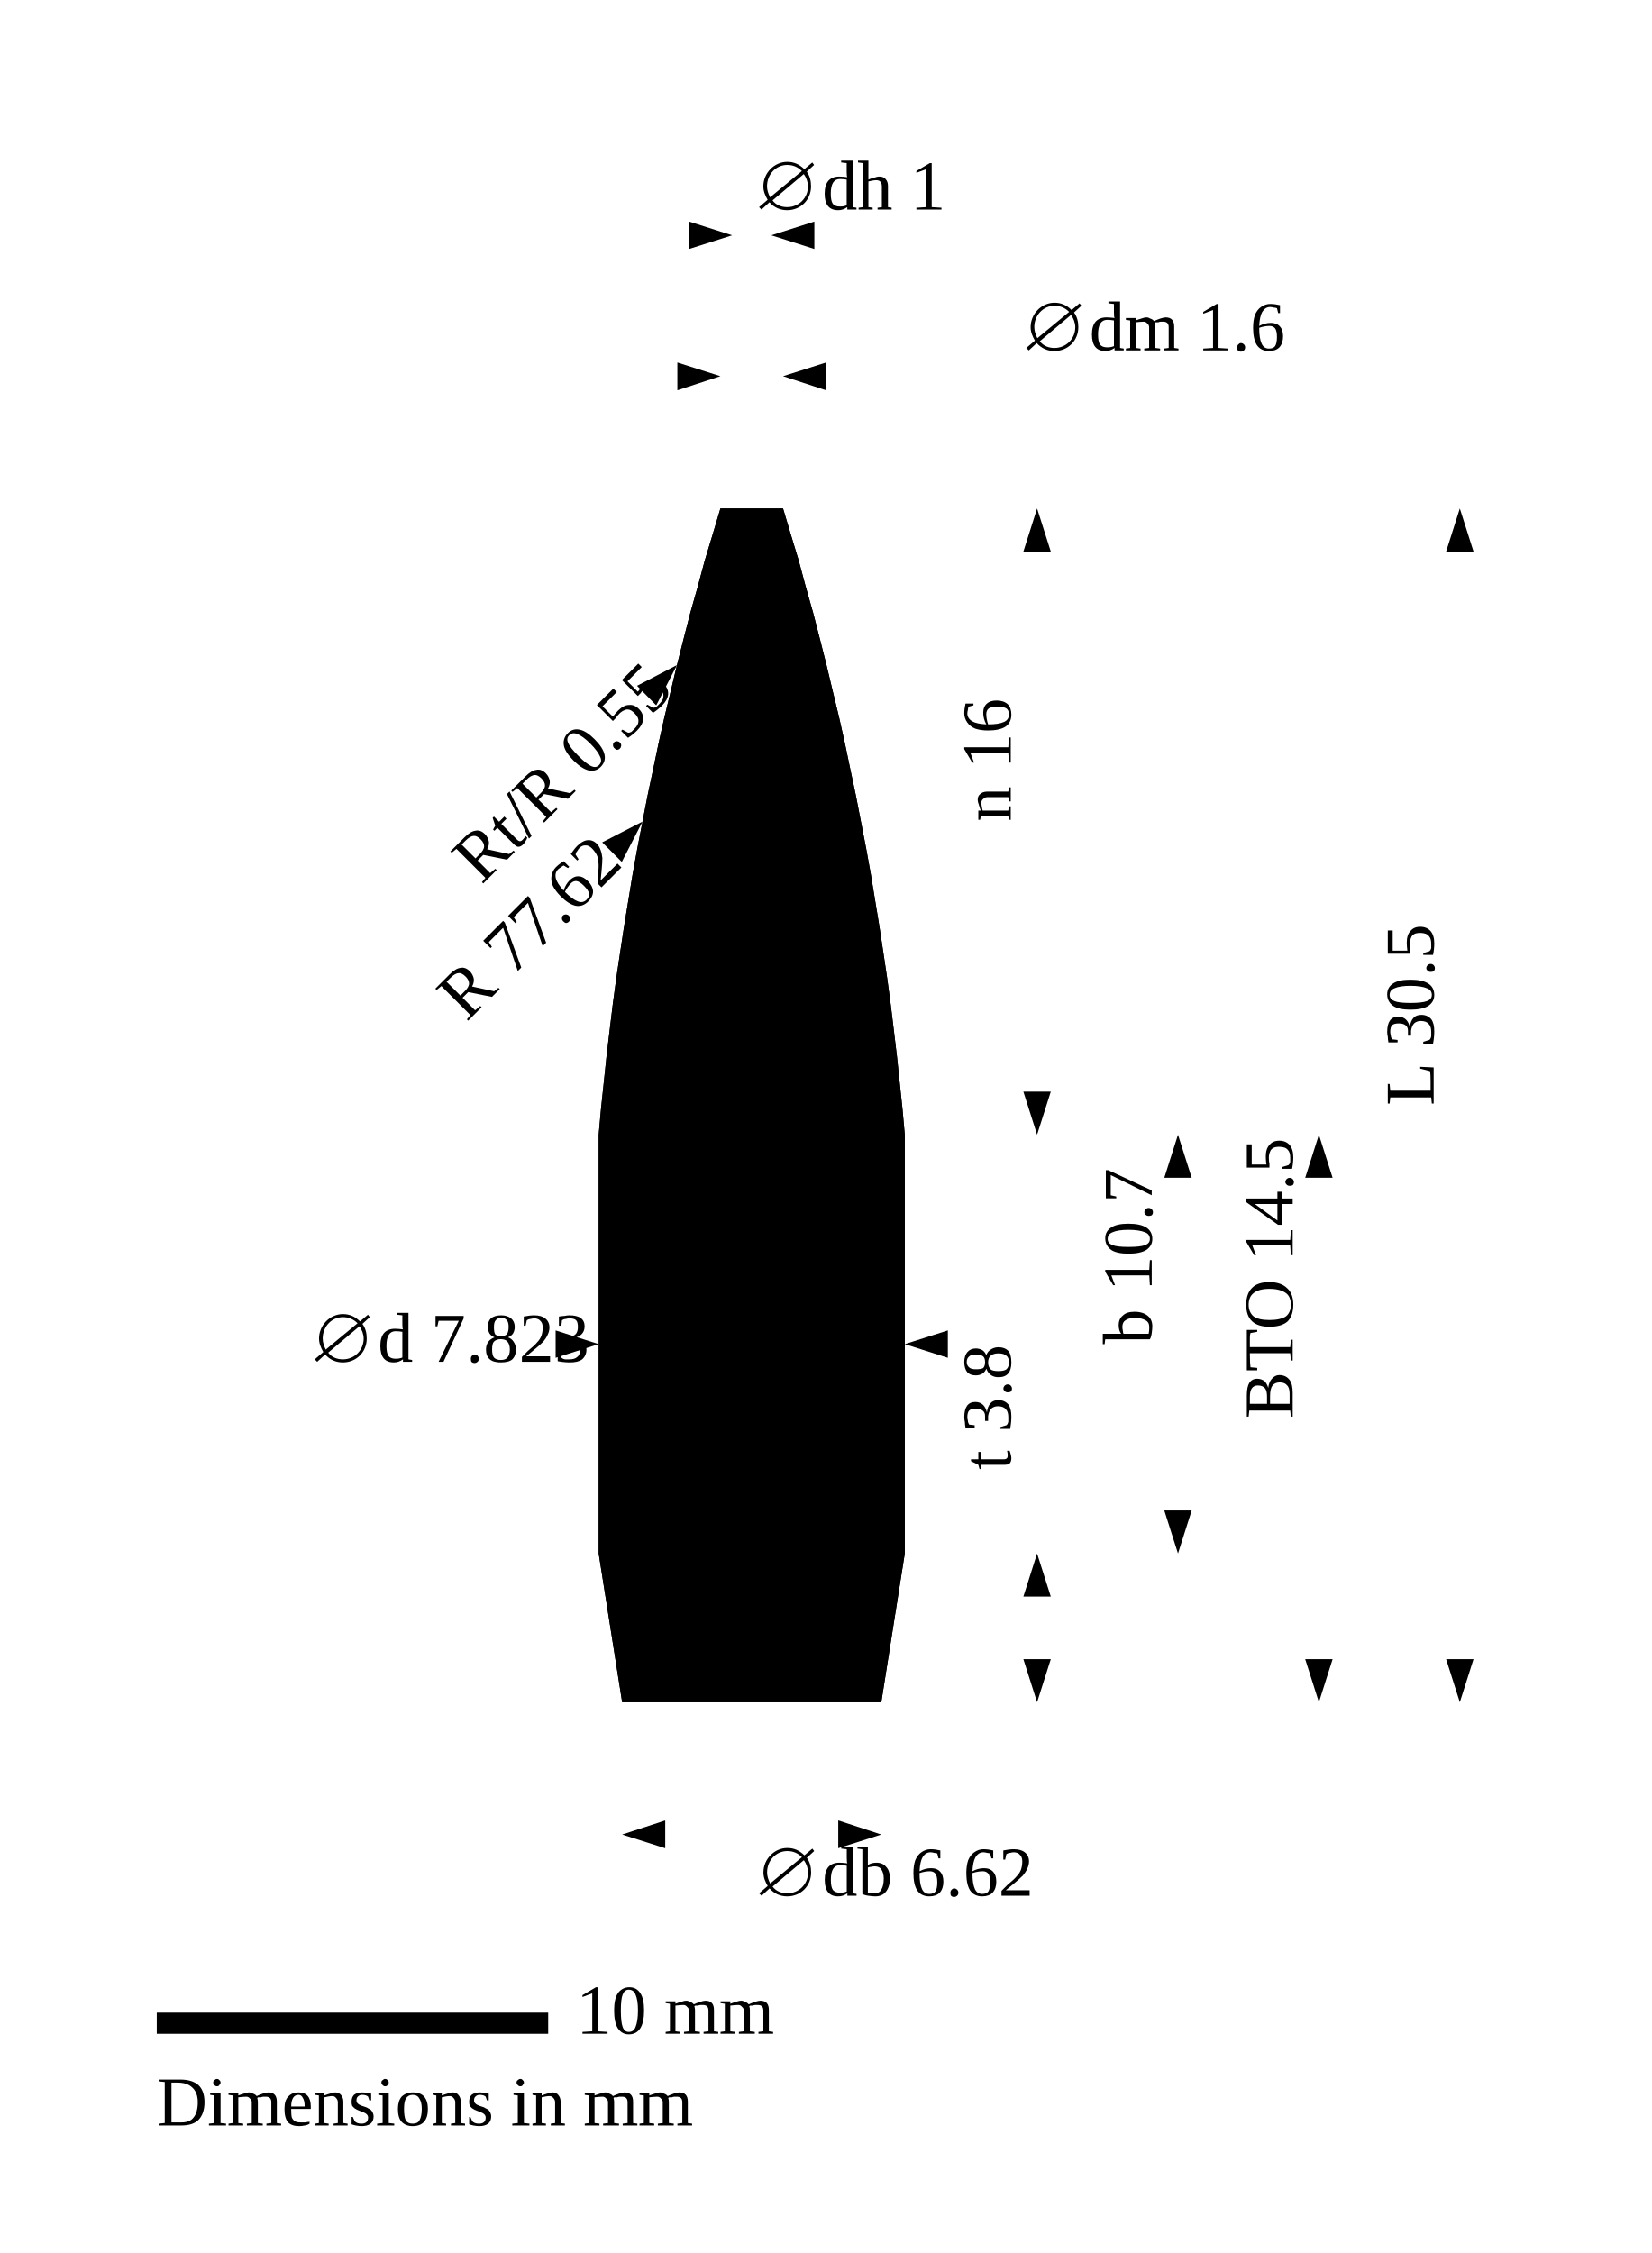
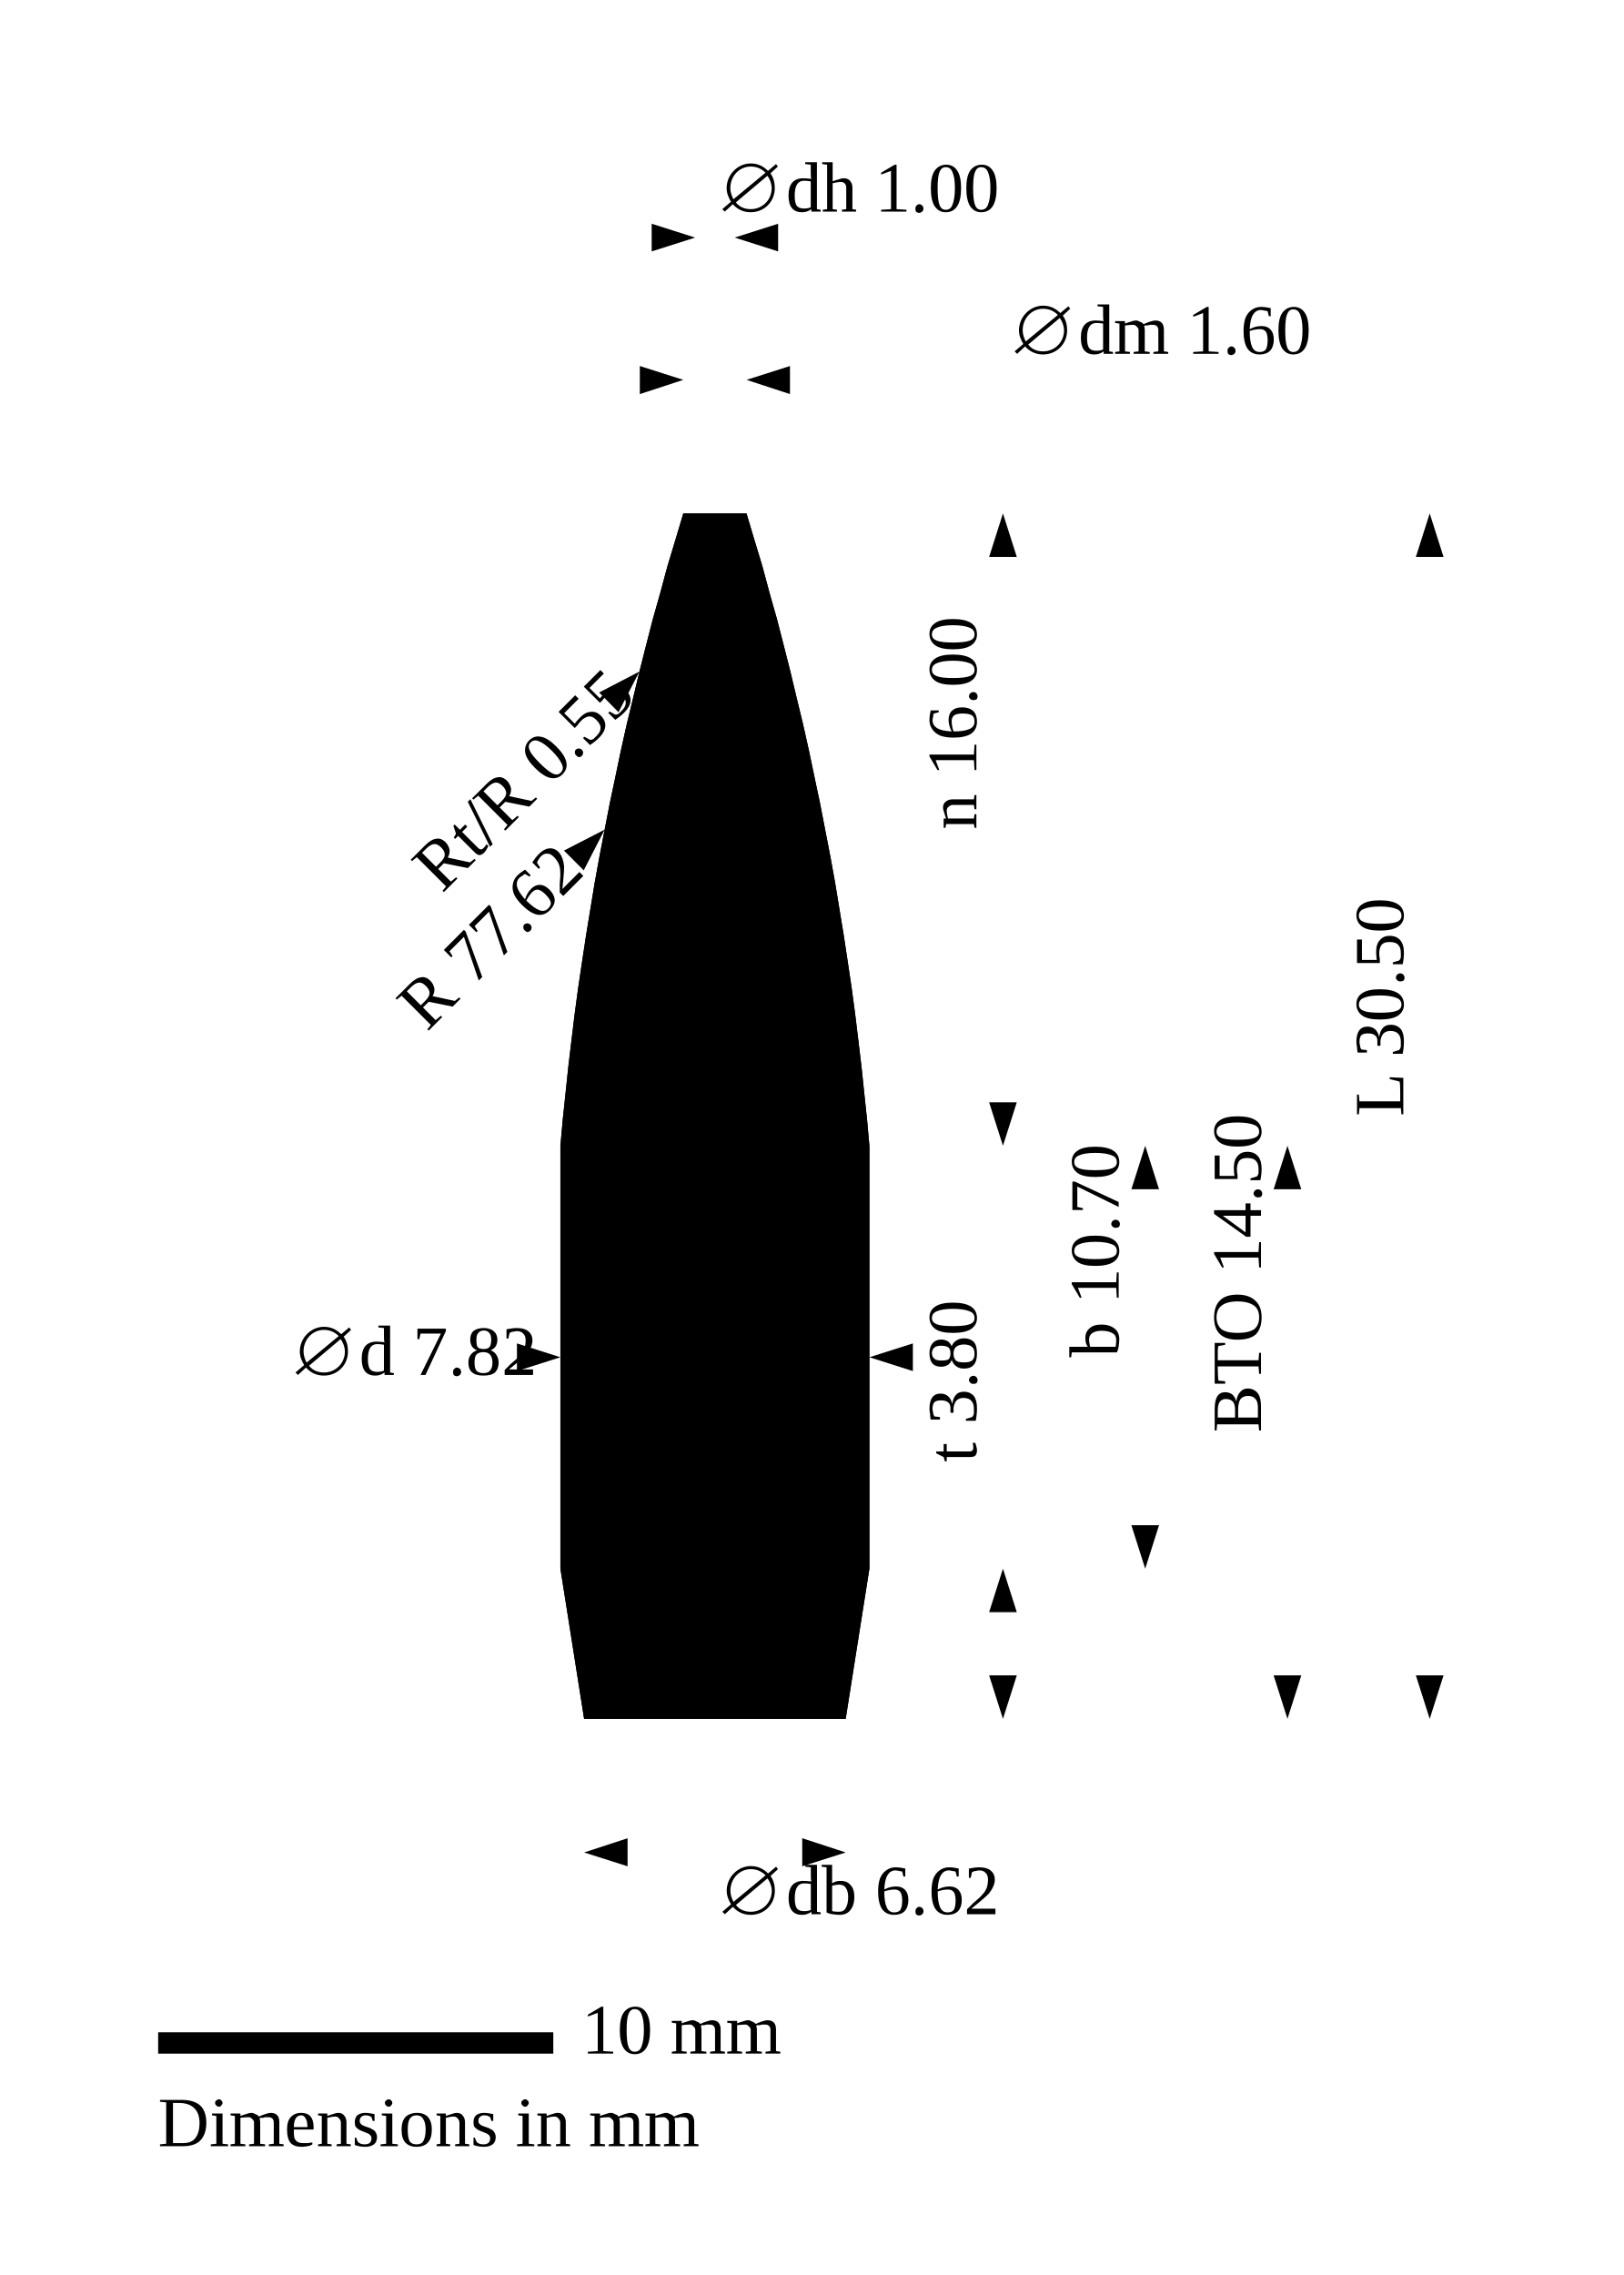
- <svg xmlns="http://www.w3.org/2000/svg" class="drawing drawing-font screen-only" viewBox="-153.64 -347.93 337.53 460.5" style="--full:337.53px;--fit:max(calc((100svh - var(--drawing-chrome, 7rem)) * 0.733), 258px)" role="group" aria-labelledby="demo-bullet-168-drawing-title" aria-describedby="demo-bullet-168-drawing-desc">
+ <svg xmlns="http://www.w3.org/2000/svg" class="drawing drawing-font screen-only" viewBox="-144.74 -347.93 328.63 460.5" style="--full:328.63px;--fit:max(calc((100svh - var(--drawing-chrome, 7rem)) * 0.714), 252px)" role="group" aria-labelledby="demo-bullet-168-drawing-title" aria-describedby="demo-bullet-168-drawing-desc">
  <defs>
    <path id="demo-bullet-168-drawing-b" d="M0 0L0 3.31L3.8 3.91L14.5 3.91L15.17 3.85L15.83 3.78L16.5 3.71L17.17 3.63L17.83 3.55L18.5 3.46L19.17 3.36L19.83 3.26L20.5 3.15L21.17 3.04L21.83 2.92L22.5 2.79L23.17 2.66L23.83 2.52L24.5 2.38L25.17 2.23L25.83 2.07L26.5 1.91L27.17 1.74L27.83 1.57L28.5 1.38L29.17 1.2L29.83 1L30.5 0.8L30.5 0.5L30.5 0L30.5 0L30.5 -0.5L30.5 -0.8L29.83 -1L29.17 -1.2L28.5 -1.38L27.83 -1.57L27.17 -1.74L26.5 -1.91L25.83 -2.07L25.17 -2.23L24.5 -2.38L23.83 -2.52L23.17 -2.66L22.5 -2.79L21.83 -2.92L21.17 -3.04L20.5 -3.15L19.83 -3.26L19.17 -3.36L18.5 -3.46L17.83 -3.55L17.17 -3.63L16.5 -3.71L15.83 -3.78L15.17 -3.85L14.5 -3.91L3.8 -3.91L0 -3.31L0 0Z" />
    <clipPath id="demo-bullet-168-drawing-bullet">
      <use href="#demo-bullet-168-drawing-b" />
    </clipPath>
  </defs>
  <g transform="scale(8)">
    <g transform="rotate(-90)">
      <g class="part part-bullet">
        <use class="section" href="#demo-bullet-168-drawing-b" />
        <path class="edge" d="M3.8 -3.91L3.8 3.91M14.5 -3.91L14.5 3.91" clip-path="url(#demo-bullet-168-drawing-bullet)" />
        <path class="outline" d="M0 0L0 3.31L3.8 3.91L14.5 3.91L15.17 3.85L15.83 3.78L16.5 3.71L17.17 3.63L17.83 3.55L18.5 3.46L19.17 3.36L19.83 3.26L20.5 3.15L21.17 3.04L21.83 2.92L22.5 2.79L23.17 2.66L23.83 2.52L24.5 2.38L25.17 2.23L25.83 2.07L26.5 1.91L27.17 1.74L27.83 1.57L28.5 1.38L29.17 1.2L29.83 1L30.5 0.8L30.5 0.5L30.5 0M0 0L0 -3.31L3.8 -3.91L14.5 -3.91L15.17 -3.85L15.83 -3.78L16.5 -3.71L17.17 -3.63L17.83 -3.55L18.5 -3.46L19.17 -3.36L19.83 -3.26L20.5 -3.15L21.17 -3.04L21.83 -2.92L22.5 -2.79L23.17 -2.66L23.83 -2.52L24.5 -2.38L25.17 -2.23L25.83 -2.07L26.5 -1.91L27.17 -1.74L27.83 -1.57L28.5 -1.38L29.17 -1.2L29.83 -1L30.5 -0.8L30.5 -0.5L30.5 0" clip-path="url(#demo-bullet-168-drawing-bullet)" />
        <path class="outline approx" d="" clip-path="url(#demo-bullet-168-drawing-bullet)" />
        <path class="axis" d="M-1 0H32.5" stroke-dasharray="2 1 0.4 1" />
      </g>
      <g class="dims dims-bullet" font-size="1.8">
        <path class="thin" d="M3.8 4.41L3.8 8.19M3.8 4.41L3.8 11.79M14.5 4.41L14.5 11.79M14.5 4.41L14.5 15.39M14.5 4.41L14.5 8.19M30.5 1.3L30.5 8.19M30.5 1.3L30.5 18.99M-0.5 3.31L-4.28 3.31M-0.5 -3.31L-4.28 -3.31M31 0.8L34.77 0.8M31 -0.8L34.77 -0.8M31 0.5L38.38 0.5M31 -0.5L38.38 -0.5M0 -4.81L0 18.99M22.5 -2.79L20.11 -5.18M26.5 -1.91L24.11 -4.3" />
        <path class="rule" d="M0 7.29L3.8 7.29M3.8 10.89L14.5 10.89M0 14.49L14.5 14.49M14.5 7.29L30.5 7.29M0 18.09L30.5 18.09M-3.38 -3.31L-3.38 3.31M33.88 -3.22L33.88 3.22M37.48 -2.92L37.48 2.92M9.15 6.33L9.15 -7.29" />
        <path class="tips" d="M0 7.29L1.1 6.94L1.1 7.64ZM3.8 7.29L2.7 7.64L2.7 6.94ZM3.8 10.89L4.9 10.54L4.9 11.24ZM14.5 10.89L13.4 11.24L13.4 10.54ZM0 14.49L1.1 14.14L1.1 14.84ZM14.5 14.49L13.4 14.84L13.4 14.14ZM14.5 7.29L15.6 6.94L15.6 7.64ZM30.5 7.29L29.4 7.64L29.4 6.94ZM0 18.09L1.1 17.74L1.1 18.44ZM30.5 18.09L29.4 18.44L29.4 17.74ZM-3.38 -3.31L-3.02 -2.21L-3.73 -2.21ZM-3.38 3.31L-3.73 2.21L-3.02 2.21ZM33.88 -0.8L33.52 -1.9L34.23 -1.9ZM33.88 0.8L34.23 1.9L33.52 1.9ZM37.48 -0.5L37.13 -1.6L37.83 -1.6ZM37.48 0.5L37.83 1.6L37.13 1.6ZM9.15 3.91L9.5 5.01L8.8 5.01ZM9.15 -3.91L8.8 -5.01L9.5 -5.01ZM22.5 -2.79L21.47 -3.32L21.97 -3.82ZM26.5 -1.91L25.47 -2.44L25.97 -2.93Z" />
-         <text x="5.94" y="6.62" transform="rotate(0 5.94 6.17)">t 3.8</text>
-         <text x="9.15" y="10.22" transform="rotate(0 9.15 9.77)">b 10.7</text>
-         <text x="7.25" y="13.82" transform="rotate(0 7.25 13.37)">BTO 14.5</text>
-         <text x="22.5" y="6.62" transform="rotate(0 22.5 6.17)">n 16</text>
-         <text x="15.25" y="17.42" transform="rotate(0 15.25 16.97)">L 30.5</text>
+         <text x="6.5" y="6.62" transform="rotate(0 6.5 6.17)">t 3.80</text>
+         <text x="9.15" y="10.22" transform="rotate(0 9.15 9.77)">b 10.70</text>
+         <text x="7.25" y="13.82" transform="rotate(0 7.25 13.37)">BTO 14.50</text>
+         <text x="22.5" y="6.62" transform="rotate(0 22.5 6.17)">n 16.00</text>
+         <text x="15.25" y="17.42" transform="rotate(0 15.25 16.97)">L 30.50</text>
        <text x="-4.49" y="0.45" transform="rotate(90 -4.49 0)">∅db 6.62</text>
-         <text x="34.99" y="7.28" transform="rotate(90 34.99 6.83)">∅dm 1.6</text>
-         <text x="38.59" y="0.45" transform="rotate(90 38.59 0)">∅dh 1</text>
-         <text x="9.15" y="-10.9" transform="rotate(90 9.15 -11.35)">∅d 7.823</text>
+         <text x="34.99" y="7.85" transform="rotate(90 34.99 7.4)">∅dm 1.60</text>
+         <text x="38.59" y="0.45" transform="rotate(90 38.59 0)">∅dh 1.00</text>
+         <text x="9.15" y="-10.35" transform="rotate(90 9.15 -10.8)">∅d 7.82</text>
        <text x="17.69" y="-7.16" transform="rotate(45 17.69 -7.61)">R 77.62</text>
        <text x="21.19" y="-6.77" transform="rotate(45 21.19 -7.22)">Rt/R 0.55</text>
      </g>
    </g>
    <g class="scale" font-size="1.8">
-       <path class="rule" d="M-15.2 7.93V8.47H-5.2V7.93" />
-       <text x="-4.48" y="8.47">10 mm</text>
-       <text x="-15.2" y="10.81">Dimensions in mm</text>
+       <path class="rule" d="M-14.09 7.93V8.47H-4.09V7.93" />
+       <text x="-3.37" y="8.47">10 mm</text>
+       <text x="-14.09" y="10.81">Dimensions in mm</text>
    </g>
  </g>
</svg>
